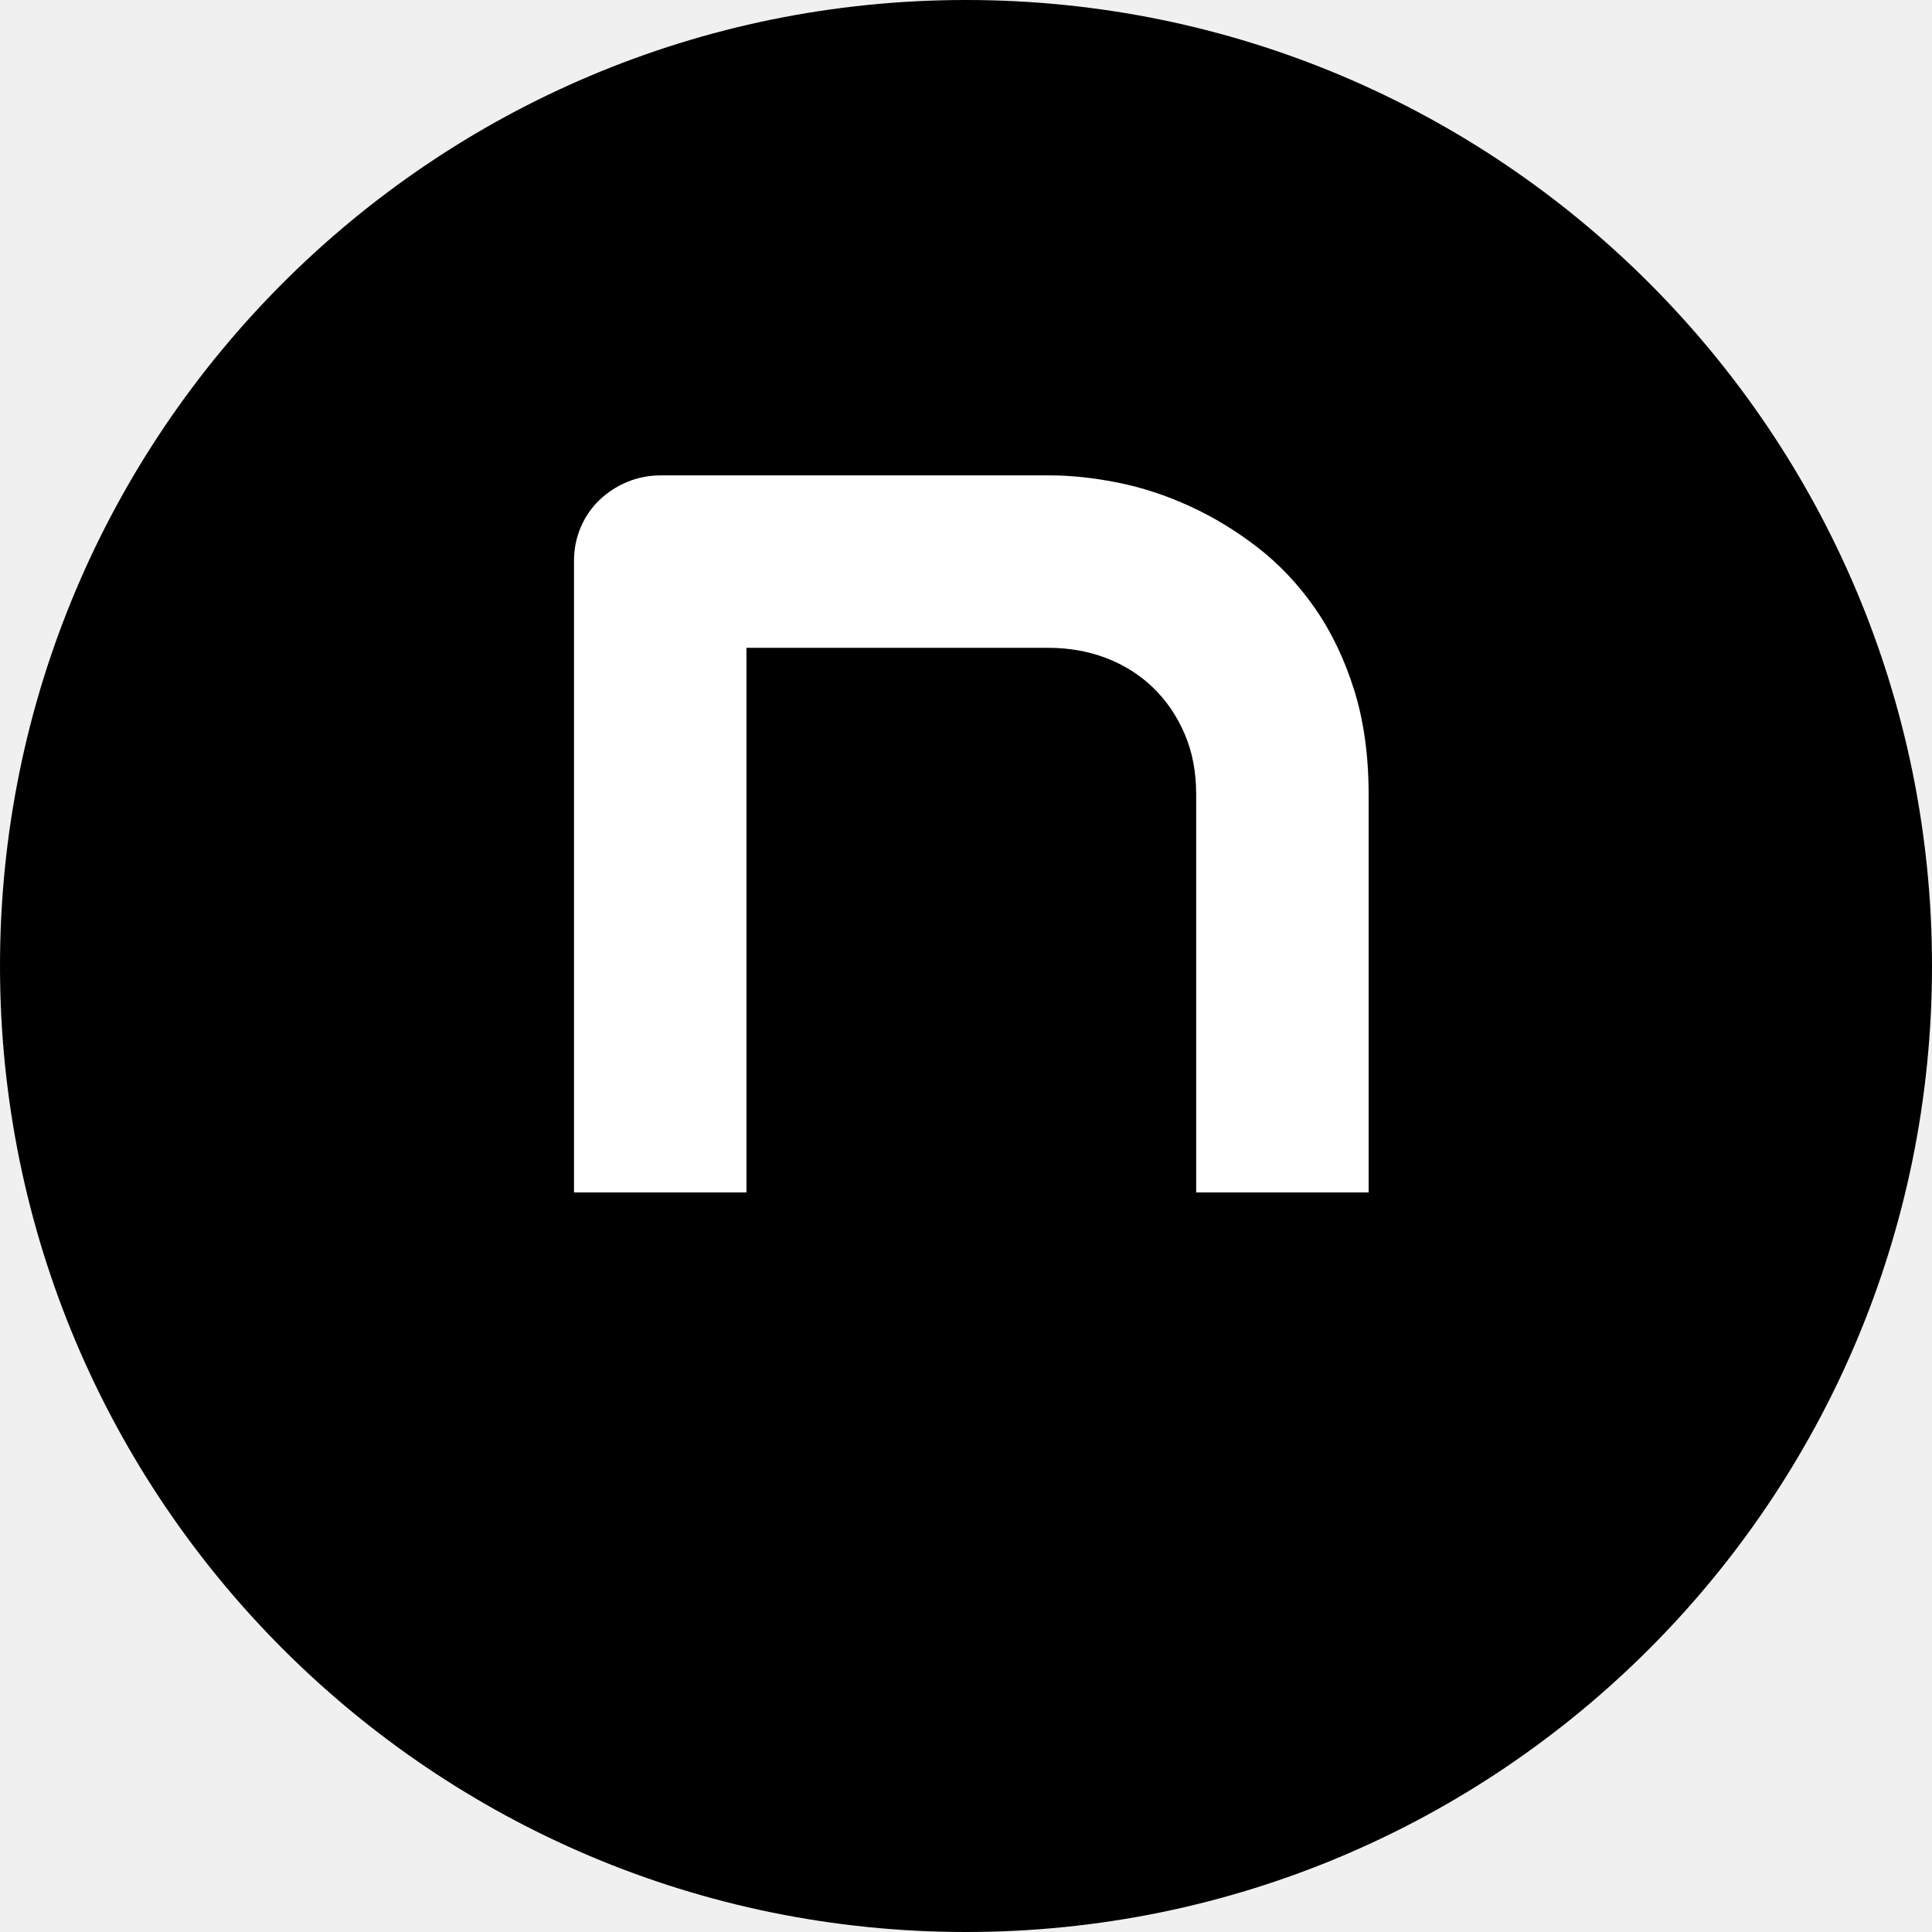
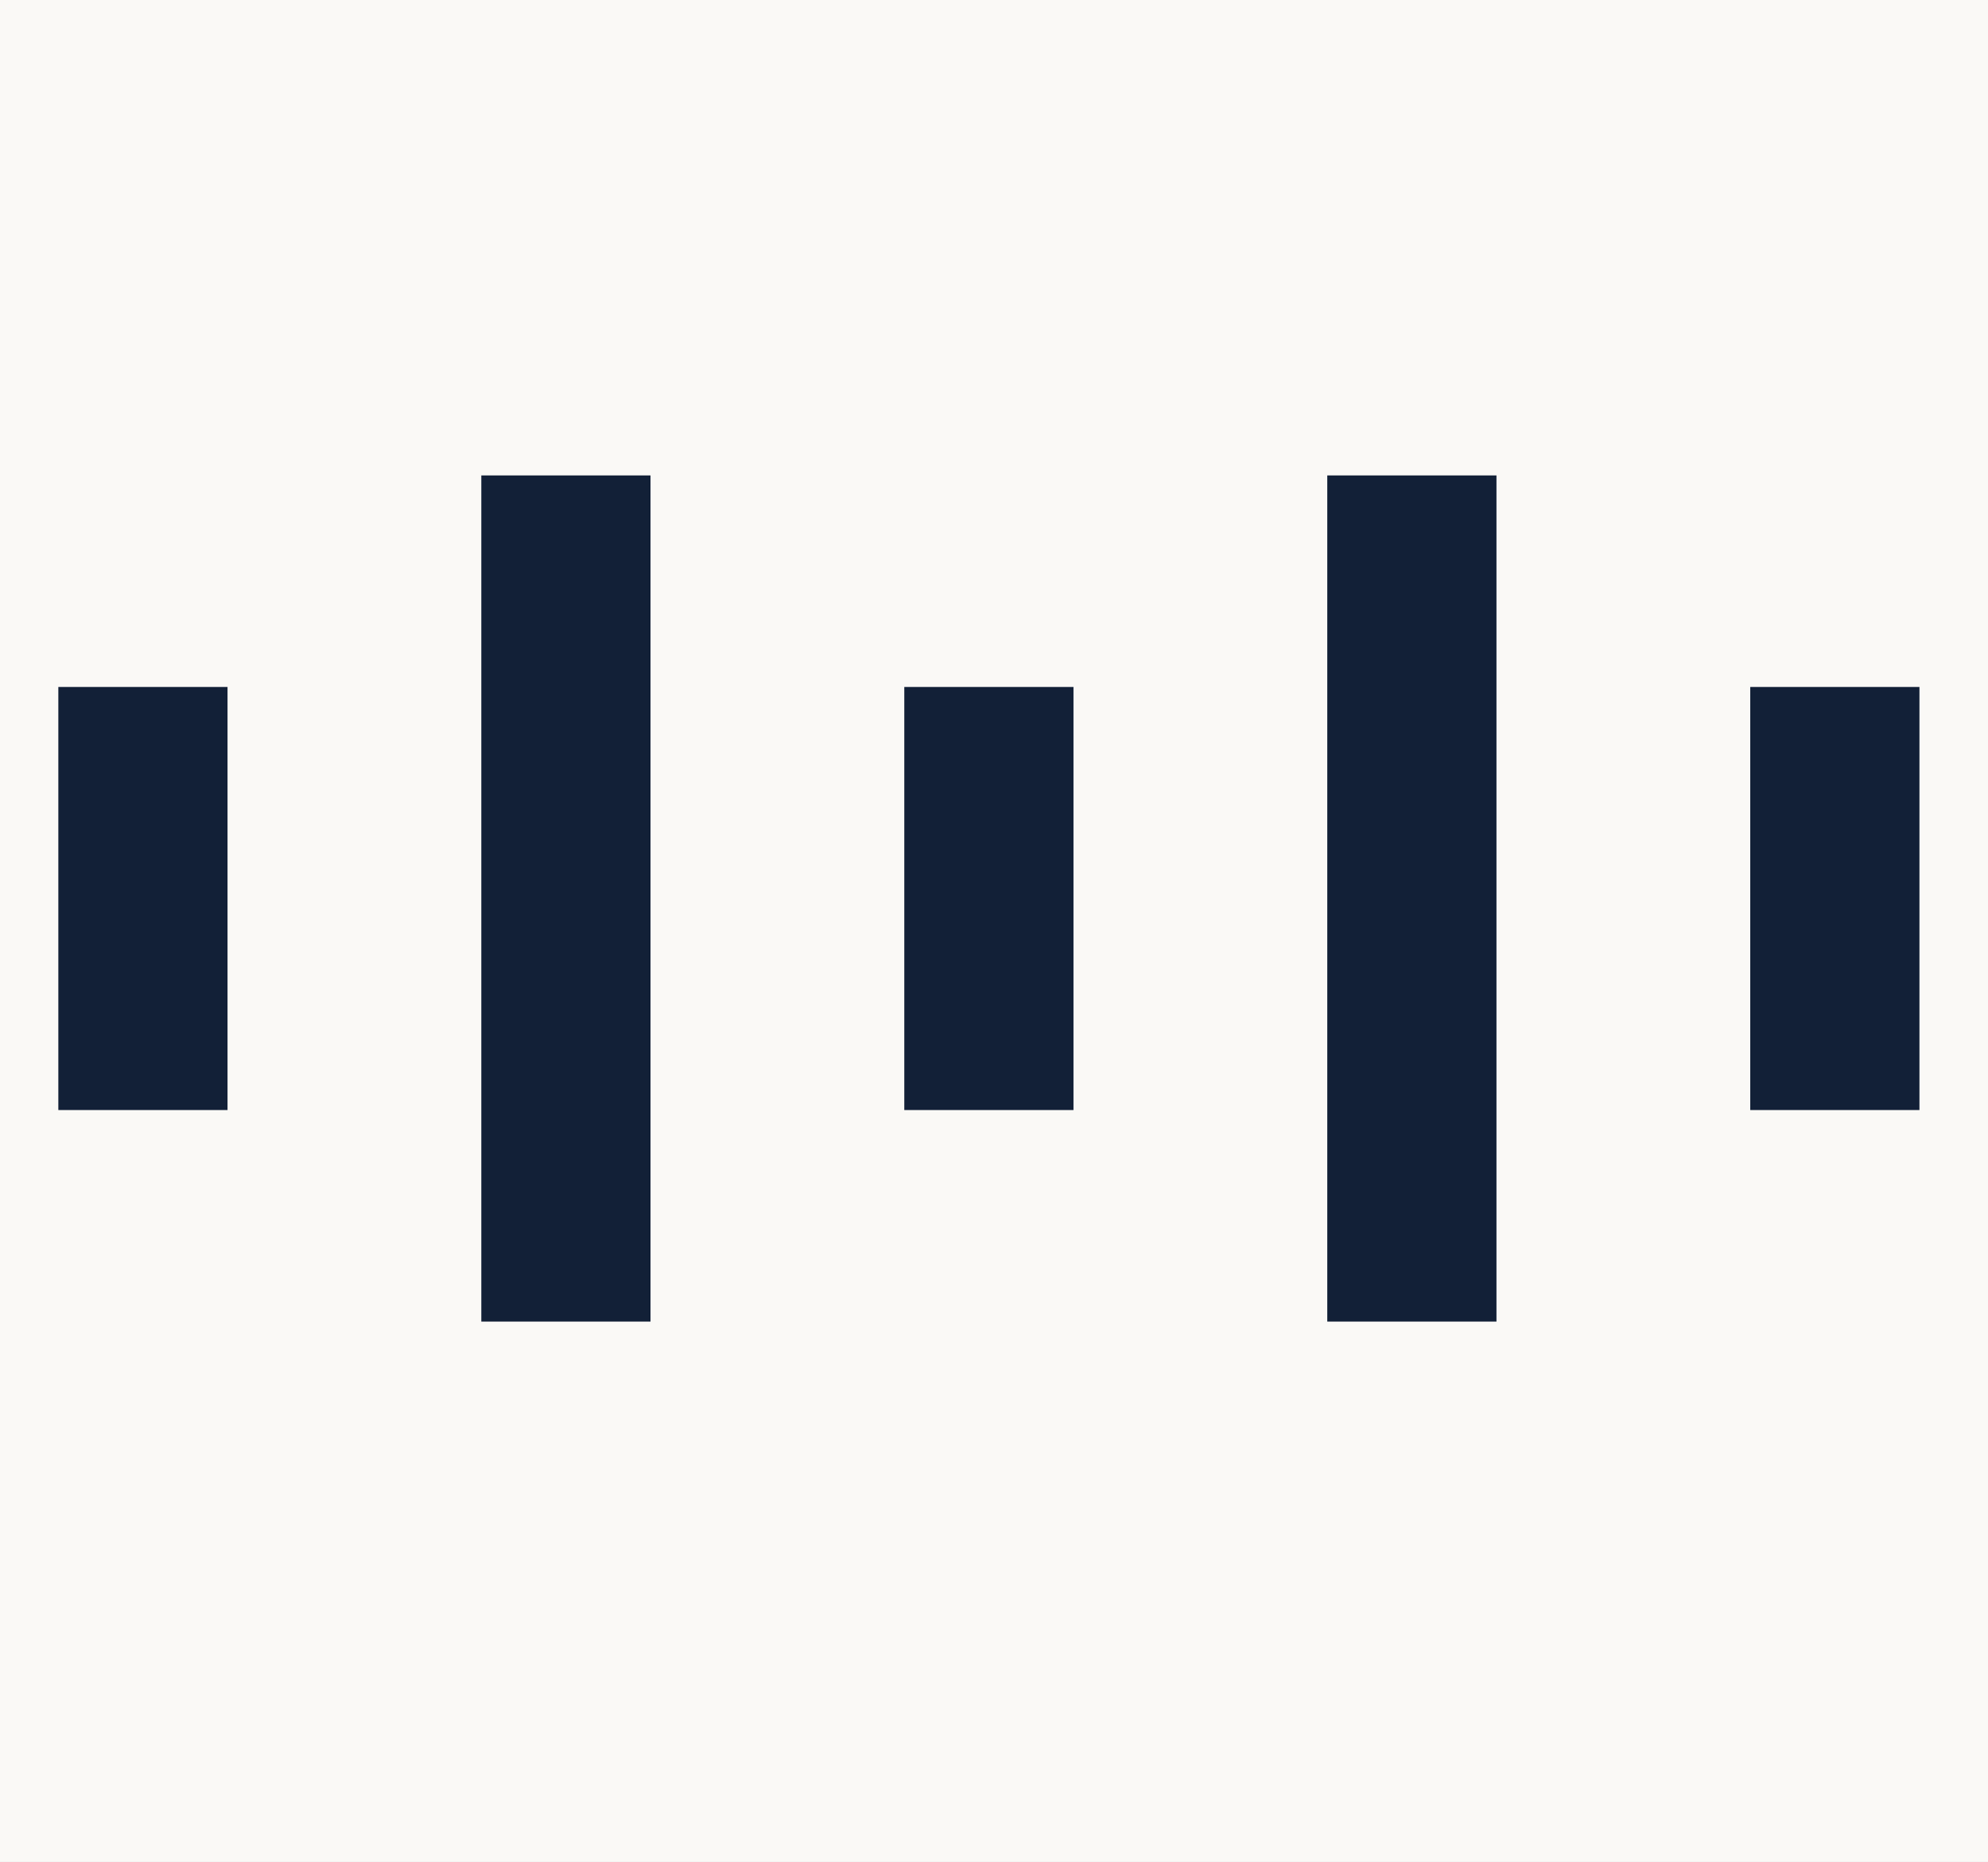
- <svg xmlns="http://www.w3.org/2000/svg" width="256" height="256">
-   <circle cx="128" cy="128" r="128" fill="#000000" />
-   <g transform="translate(128, 158)">
-     <path d="M53.35-52.73L53.35 0L30.50 0L30.50-52.73Q30.50-57.22 28.96-60.78Q27.42-64.34 24.79-66.88Q22.15-69.43 18.59-70.80Q15.03-72.16 10.90-72.16L10.90-72.16L-29.09-72.16L-29.09 0L-51.94 0L-51.94-83.67Q-51.94-86.04-51.06-88.11Q-50.19-90.18-48.60-91.71Q-47.02-93.25-44.91-94.13Q-42.80-95.01-40.43-95.01L-40.43-95.01L11.07-95.01Q15.38-95.01 20.17-94.04Q24.96-93.08 29.66-90.92Q34.37-88.77 38.63-85.47Q42.89-82.18 46.19-77.48Q49.48-72.77 51.42-66.62Q53.35-60.47 53.35-52.73L53.35-52.73Z" fill="#ffffff" />
+ <svg xmlns="http://www.w3.org/2000/svg" width="94" height="88" viewBox="0 0 94 88" version="1.1" id="svg248">
+   <rect width="94" height="88" fill="#FAF9F6" />
+   <g class="spinner-wave" transform="translate(2.758311,17.47467)" id="g246">
+     <rect x="0" y="15" width="8" height="20" fill="#122037" id="rect236">
+       <animate attributeName="y" values="15;10;15" dur="0.8s" begin="0s" repeatCount="indefinite" />
+     </rect>
+     <rect x="20" y="5" width="8" height="40" fill="#122037" id="rect238">
+       <animate attributeName="y" values="5;0;5" dur="0.8s" begin="0.1s" repeatCount="indefinite" />
+     </rect>
+     <rect x="40" y="15" width="8" height="20" fill="#122037" id="rect240">
+       <animate attributeName="y" values="15;10;15" dur="0.8s" begin="0.2s" repeatCount="indefinite" />
+     </rect>
+     <rect x="60" y="5" width="8" height="40" fill="#122037" id="rect242">
+       <animate attributeName="y" values="5;0;5" dur="0.8s" begin="0.3s" repeatCount="indefinite" />
+     </rect>
+     <rect x="80" y="15" width="8" height="20" fill="#122037" id="rect244">
+       <animate attributeName="y" values="15;10;15" dur="0.8s" begin="0.4s" repeatCount="indefinite" />
+     </rect>
  </g>
</svg>
